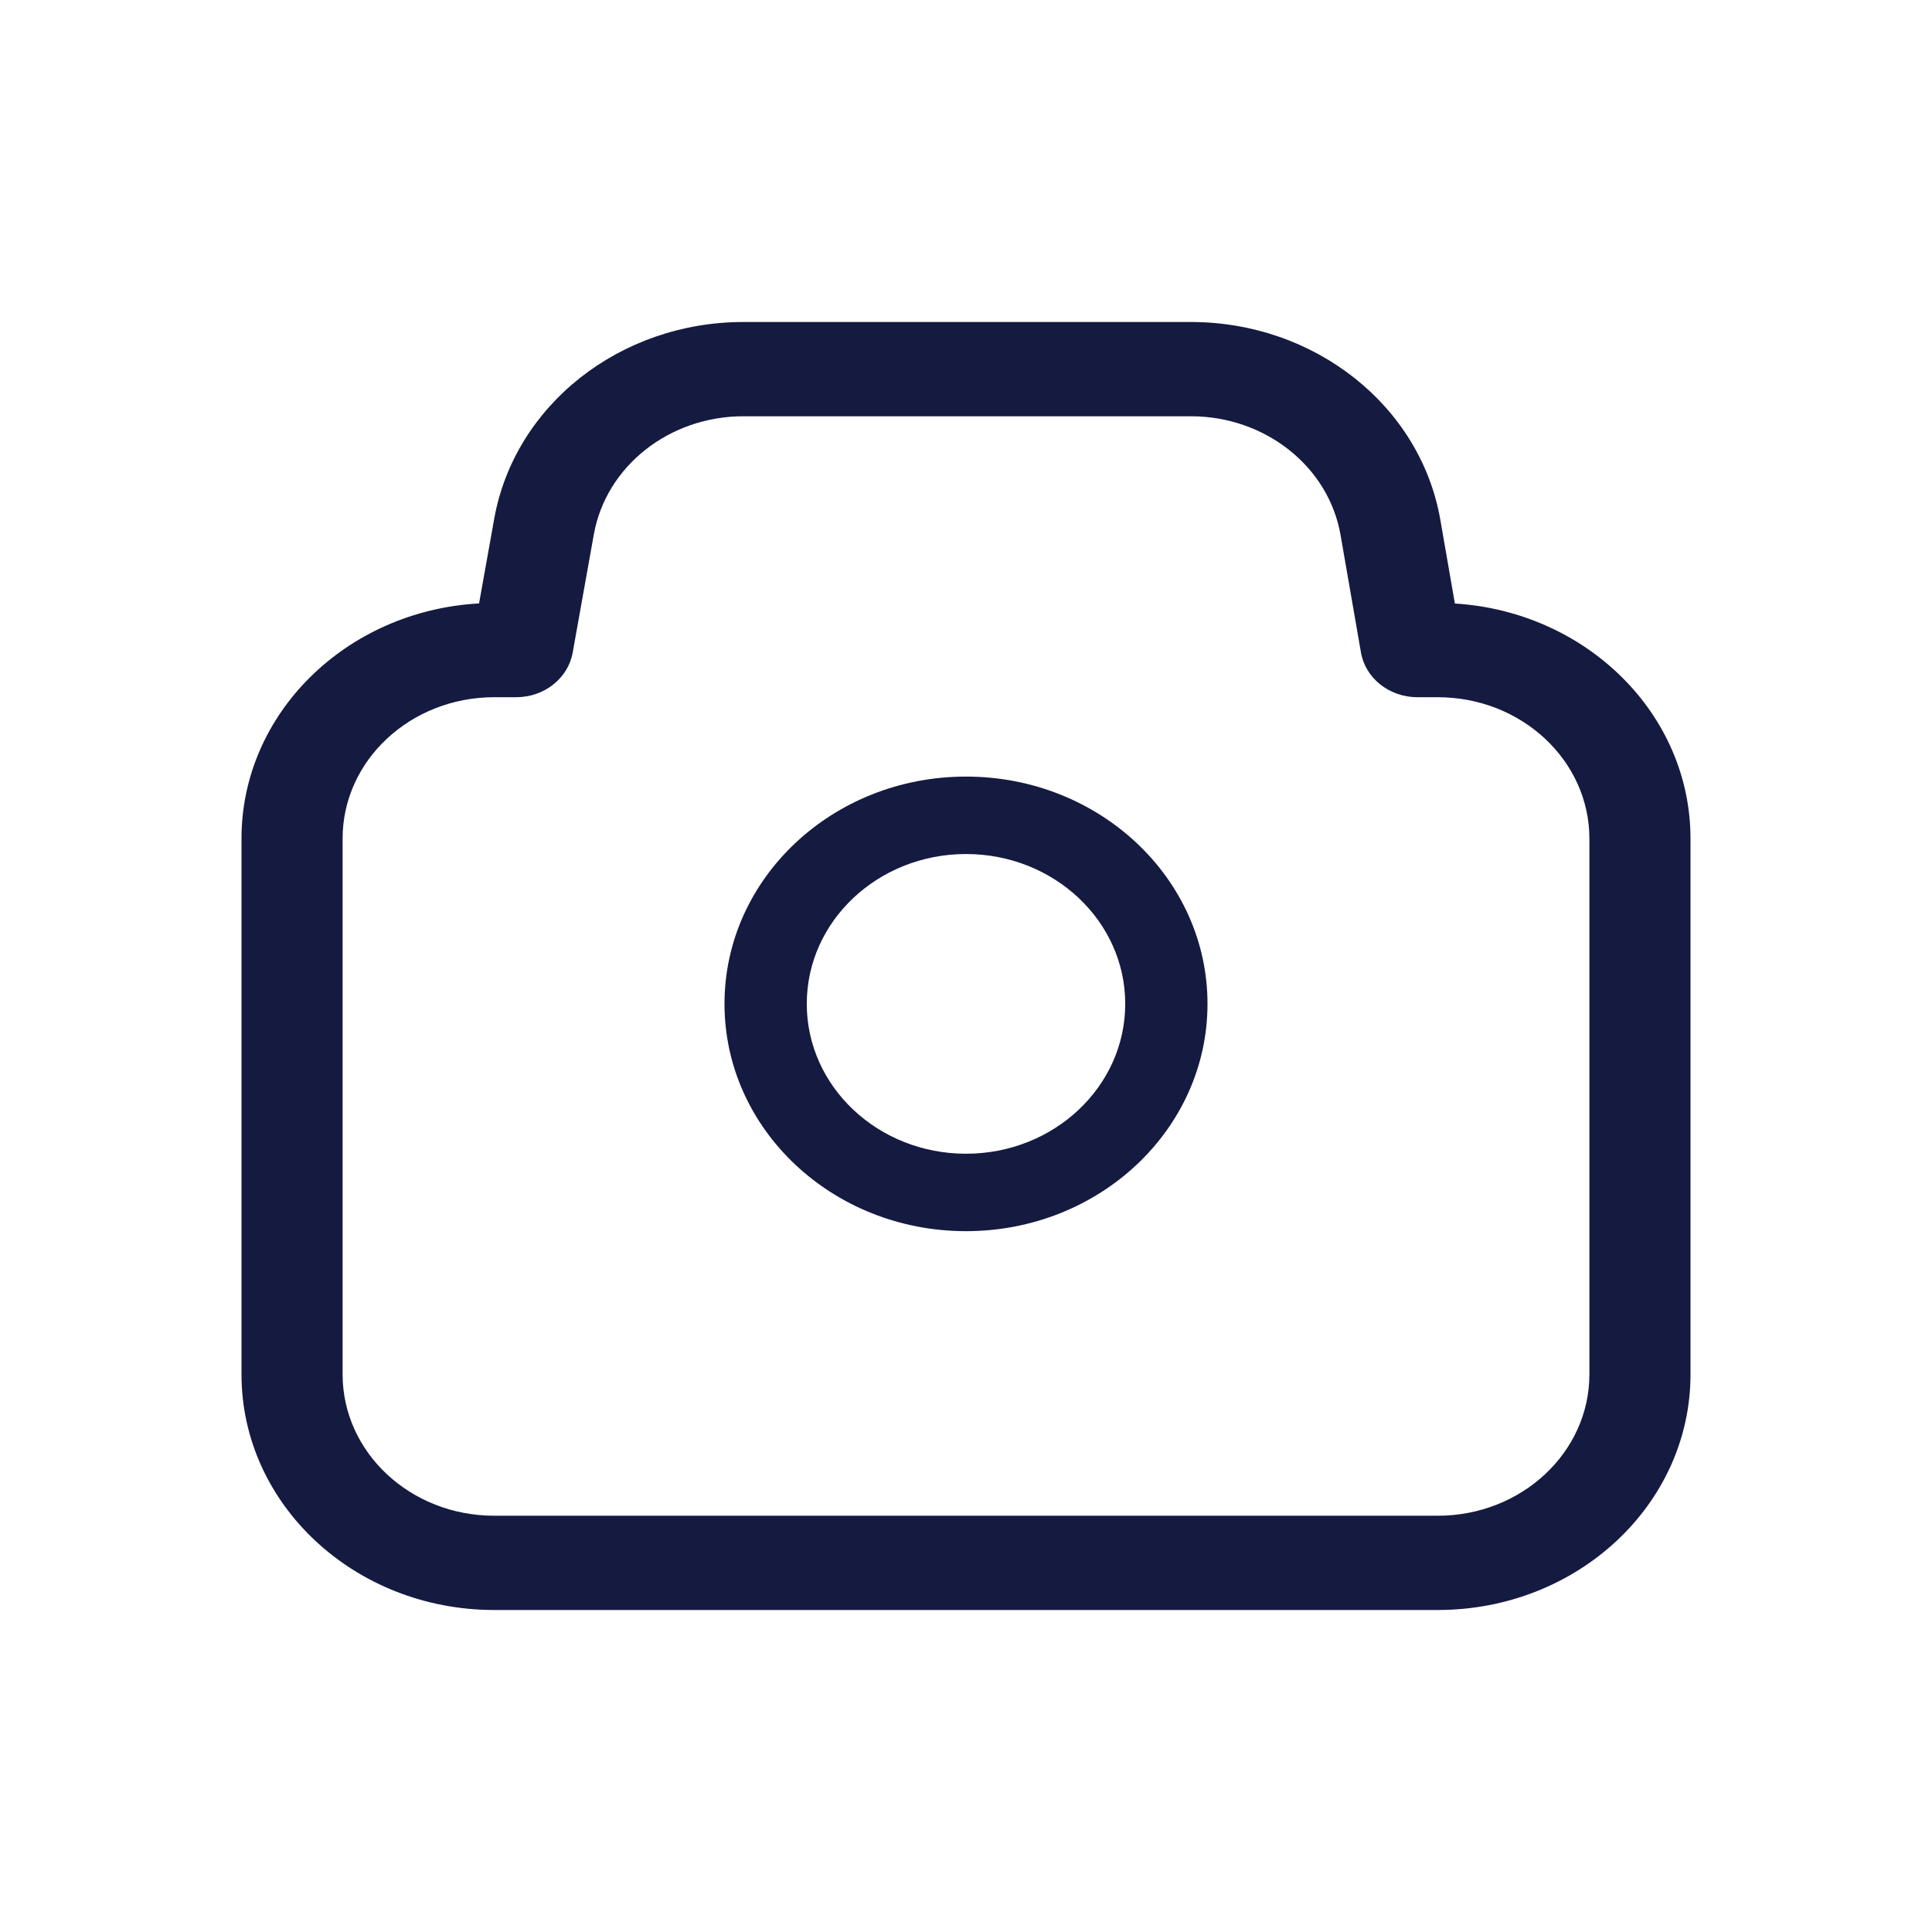
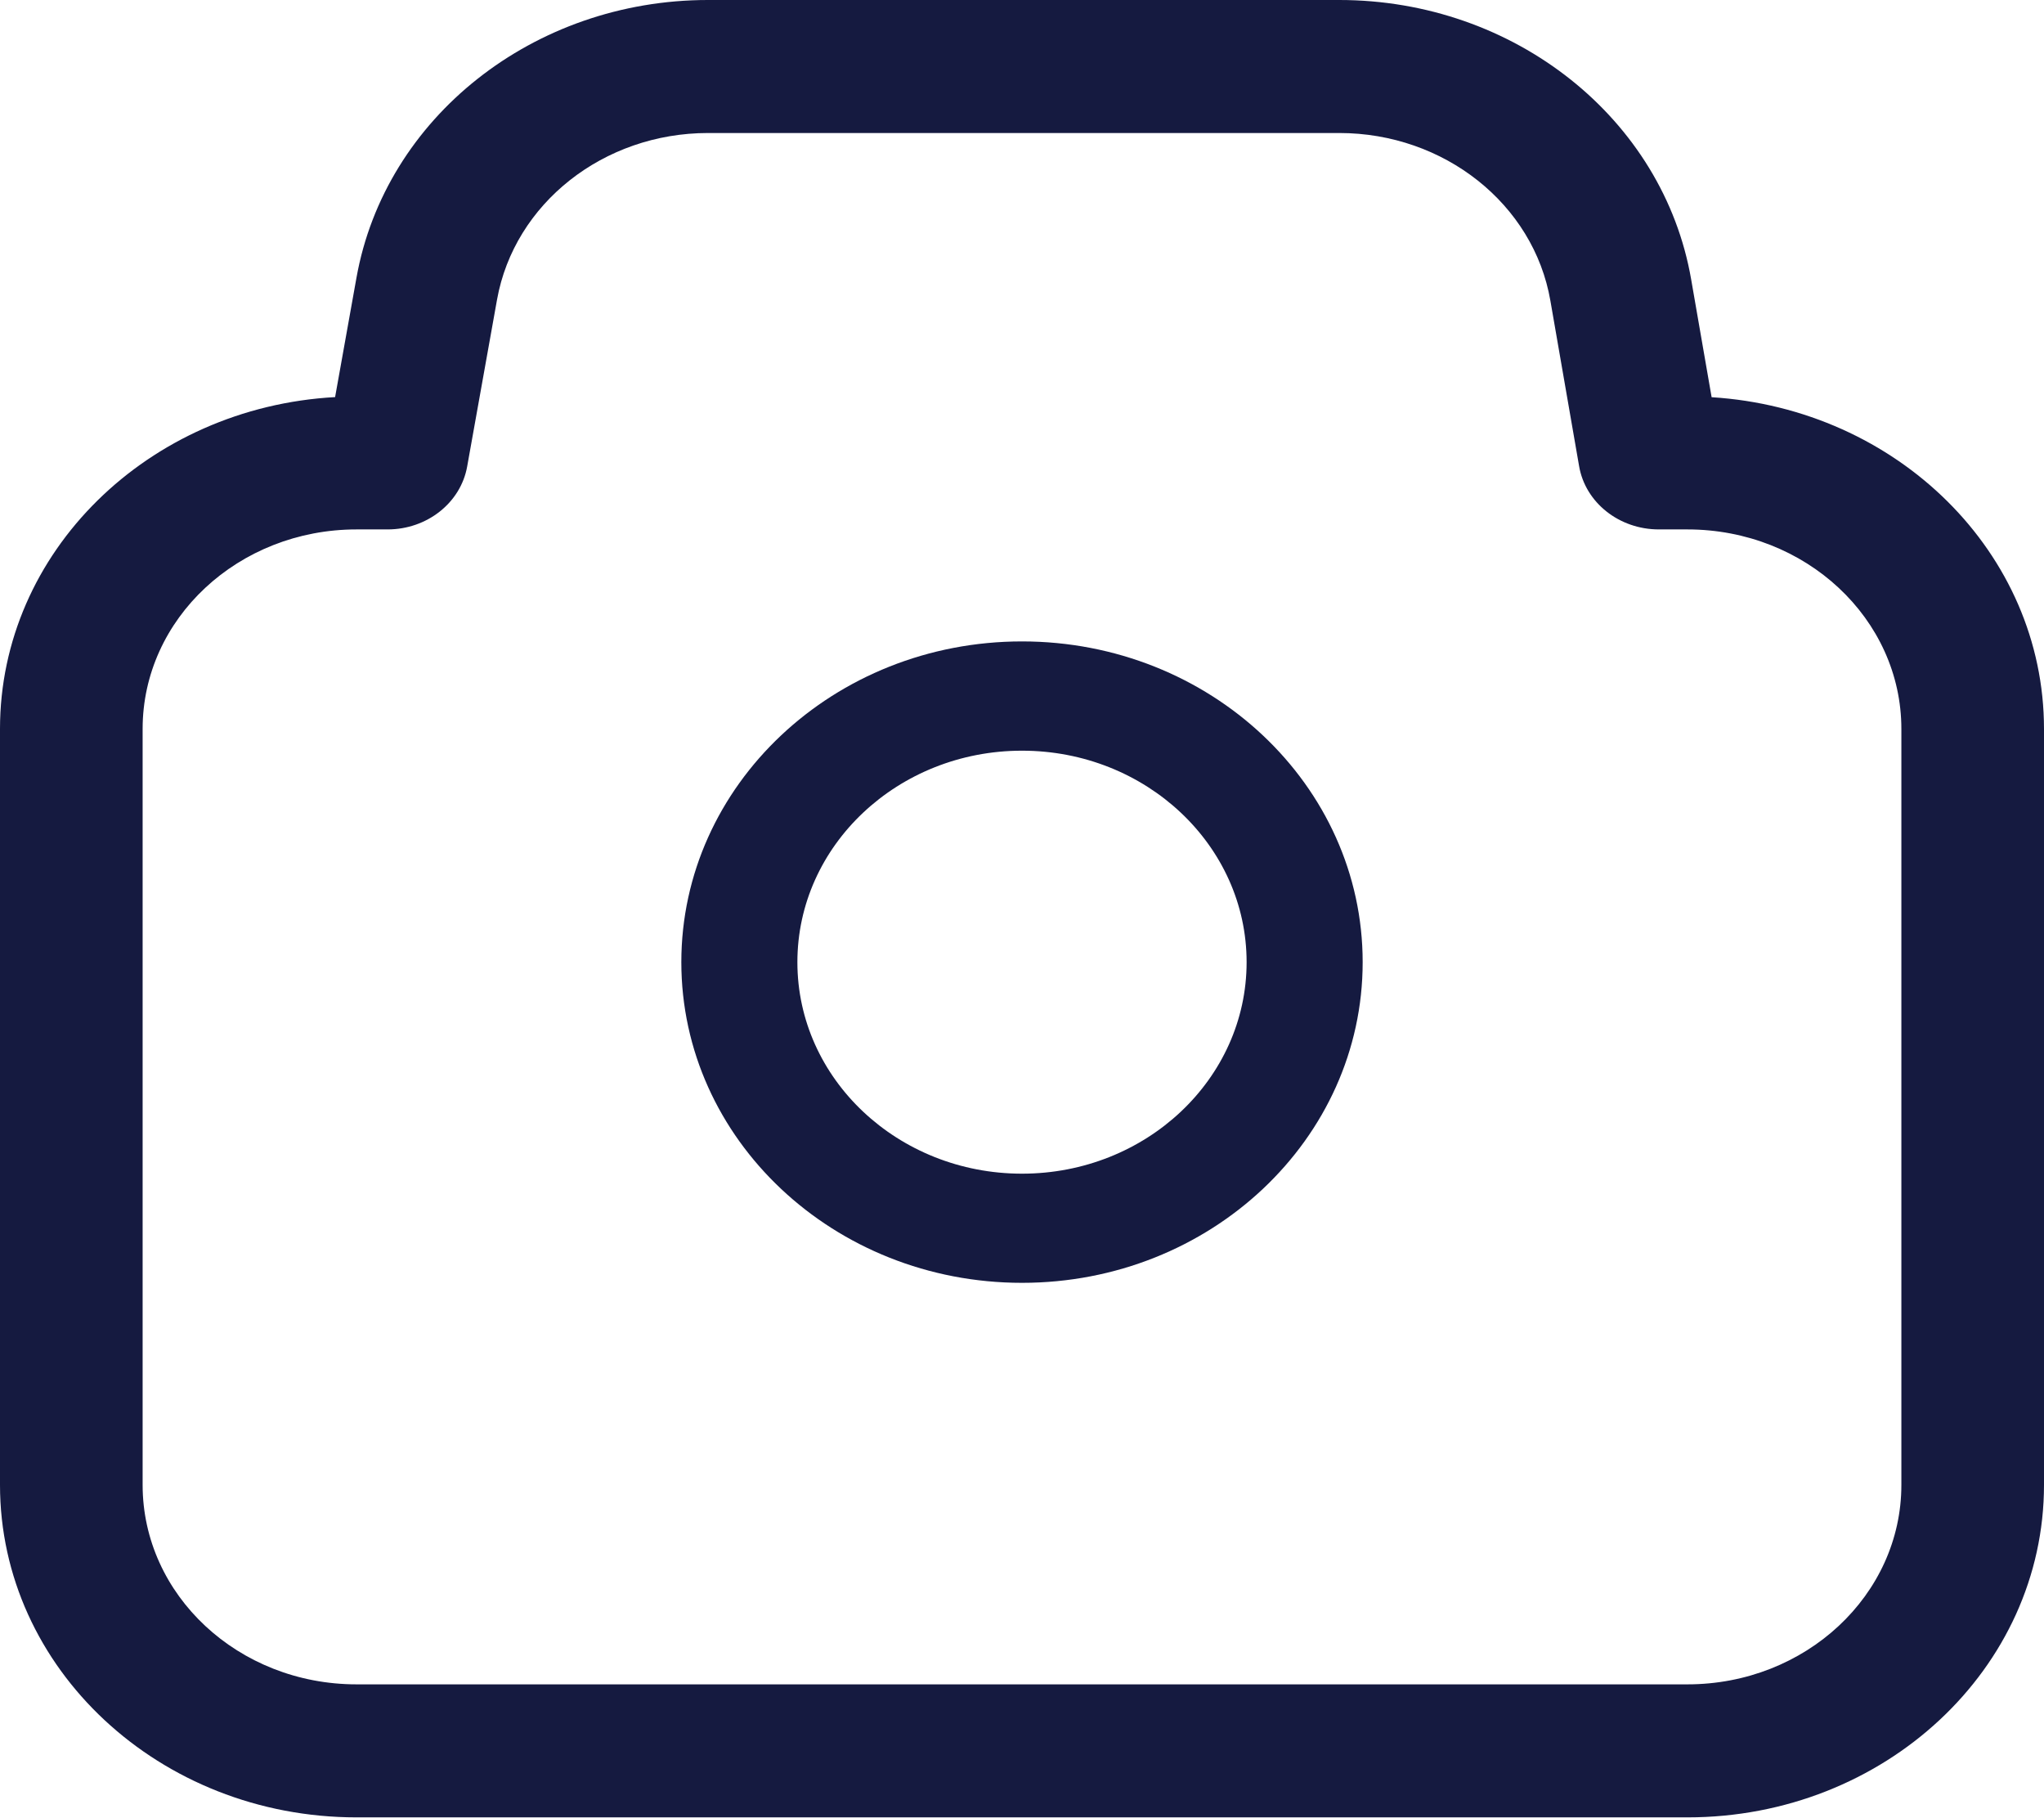
- <svg xmlns="http://www.w3.org/2000/svg" width="24" height="24" viewBox="0 0 24 24" fill="none">
-   <path fill-rule="evenodd" clip-rule="evenodd" d="M9.235 5.171C8.315 5.171 7.529 5.791 7.377 6.638L7.114 8.107C7.057 8.427 6.76 8.661 6.413 8.661H6.14C5.099 8.661 4.256 9.447 4.256 10.417V17.073C4.256 18.043 5.099 18.829 6.14 18.829L17.86 18.829C18.9 18.829 19.744 18.043 19.744 17.073L19.744 10.418C19.744 9.448 18.901 8.661 17.86 8.661H17.608C17.259 8.661 16.961 8.425 16.906 8.104L16.653 6.647C16.506 5.797 15.718 5.171 14.794 5.171L9.235 5.171ZM6.139 6.446C6.391 5.034 7.701 4 9.235 4L14.794 4C16.335 4 17.648 5.043 17.893 6.461L18.073 7.497C19.708 7.599 21 8.867 21 10.418L21 17.073C21 18.69 19.594 20 17.86 20L6.14 20C4.406 20 3 18.689 3 17.073V10.417C3 8.86 4.305 7.587 5.951 7.496L6.139 6.446Z" fill="#151A40" />
-   <path fill-rule="evenodd" clip-rule="evenodd" d="M12 10.609C10.908 10.609 10.022 11.442 10.022 12.47C10.022 13.499 10.908 14.332 12 14.332C13.092 14.332 13.978 13.499 13.978 12.47C13.978 11.442 13.092 10.609 12 10.609ZM9 12.47C9 10.911 10.343 9.647 12 9.647C13.657 9.647 15 10.911 15 12.47C15 14.03 13.657 15.294 12 15.294C10.343 15.294 9 14.03 9 12.47Z" fill="#151A40" />
+ <svg xmlns="http://www.w3.org/2000/svg" width="18" height="16" viewBox="0 0 18 16" fill="none">
+   <path fill-rule="evenodd" clip-rule="evenodd" d="M6.235 1.171C5.315 1.171 4.529 1.791 4.377 2.638L4.114 4.107C4.057 4.427 3.76 4.661 3.413 4.661H3.14C2.099 4.661 1.256 5.447 1.256 6.417V13.073C1.256 14.043 2.099 14.829 3.14 14.829L14.86 14.829C15.9 14.829 16.744 14.043 16.744 13.073L16.744 6.418C16.744 5.448 15.901 4.661 14.86 4.661H14.608C14.259 4.661 13.961 4.425 13.906 4.104L13.653 2.647C13.506 1.797 12.718 1.171 11.794 1.171L6.235 1.171ZM3.139 2.446C3.391 1.034 4.701 -8.62028e-05 6.235 5.38859e-09L11.794 0C13.335 0 14.648 1.043 14.893 2.461L15.073 3.497C16.708 3.599 18 4.867 18 6.418L18 13.073C18 14.69 16.594 16 14.86 16L3.14 16C1.406 16 0 14.69 0 13.073V6.417C0 4.86 1.305 3.587 2.951 3.496L3.139 2.446Z" fill="#151A40" />
+   <path fill-rule="evenodd" clip-rule="evenodd" d="M9 6.609C7.908 6.609 7.022 7.443 7.022 8.471C7.022 9.499 7.908 10.333 9 10.333C10.092 10.333 10.978 9.499 10.978 8.471C10.978 7.443 10.092 6.609 9 6.609ZM6 8.471C6 6.912 7.343 5.647 9 5.647C10.657 5.647 12 6.912 12 8.471C12 10.03 10.657 11.294 9 11.294C7.343 11.294 6 10.03 6 8.471Z" fill="#151A40" />
</svg>
